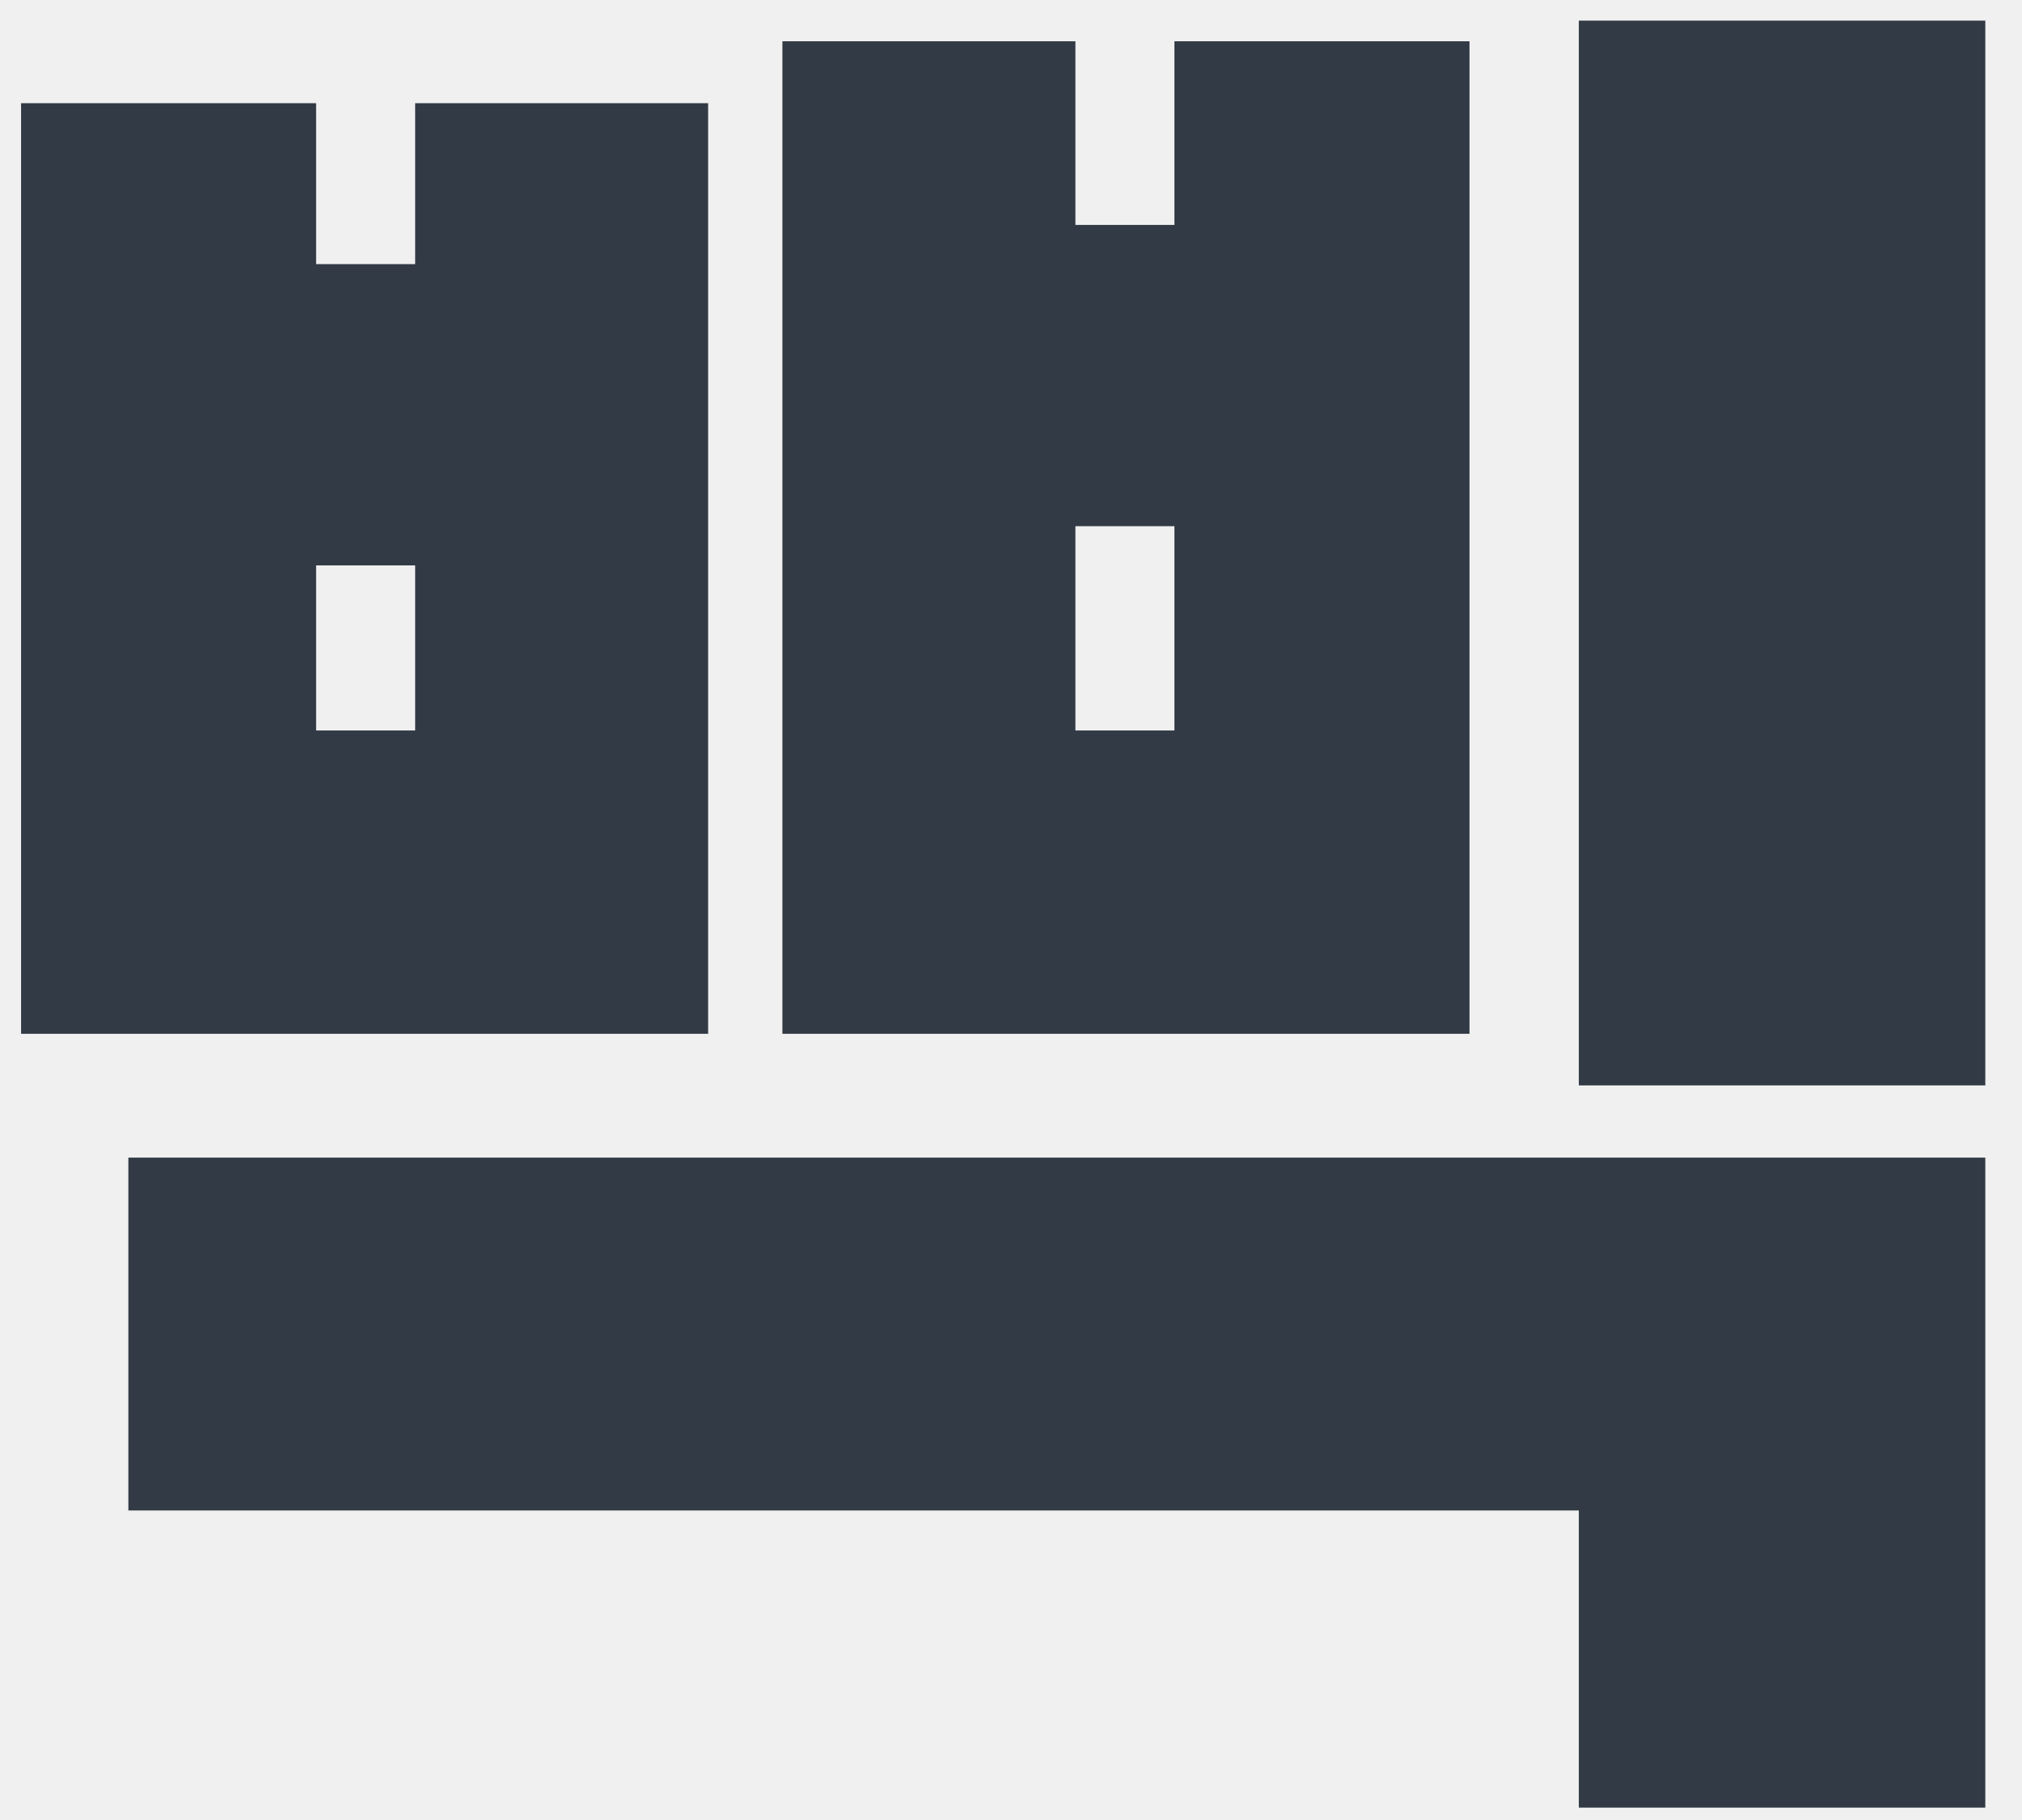
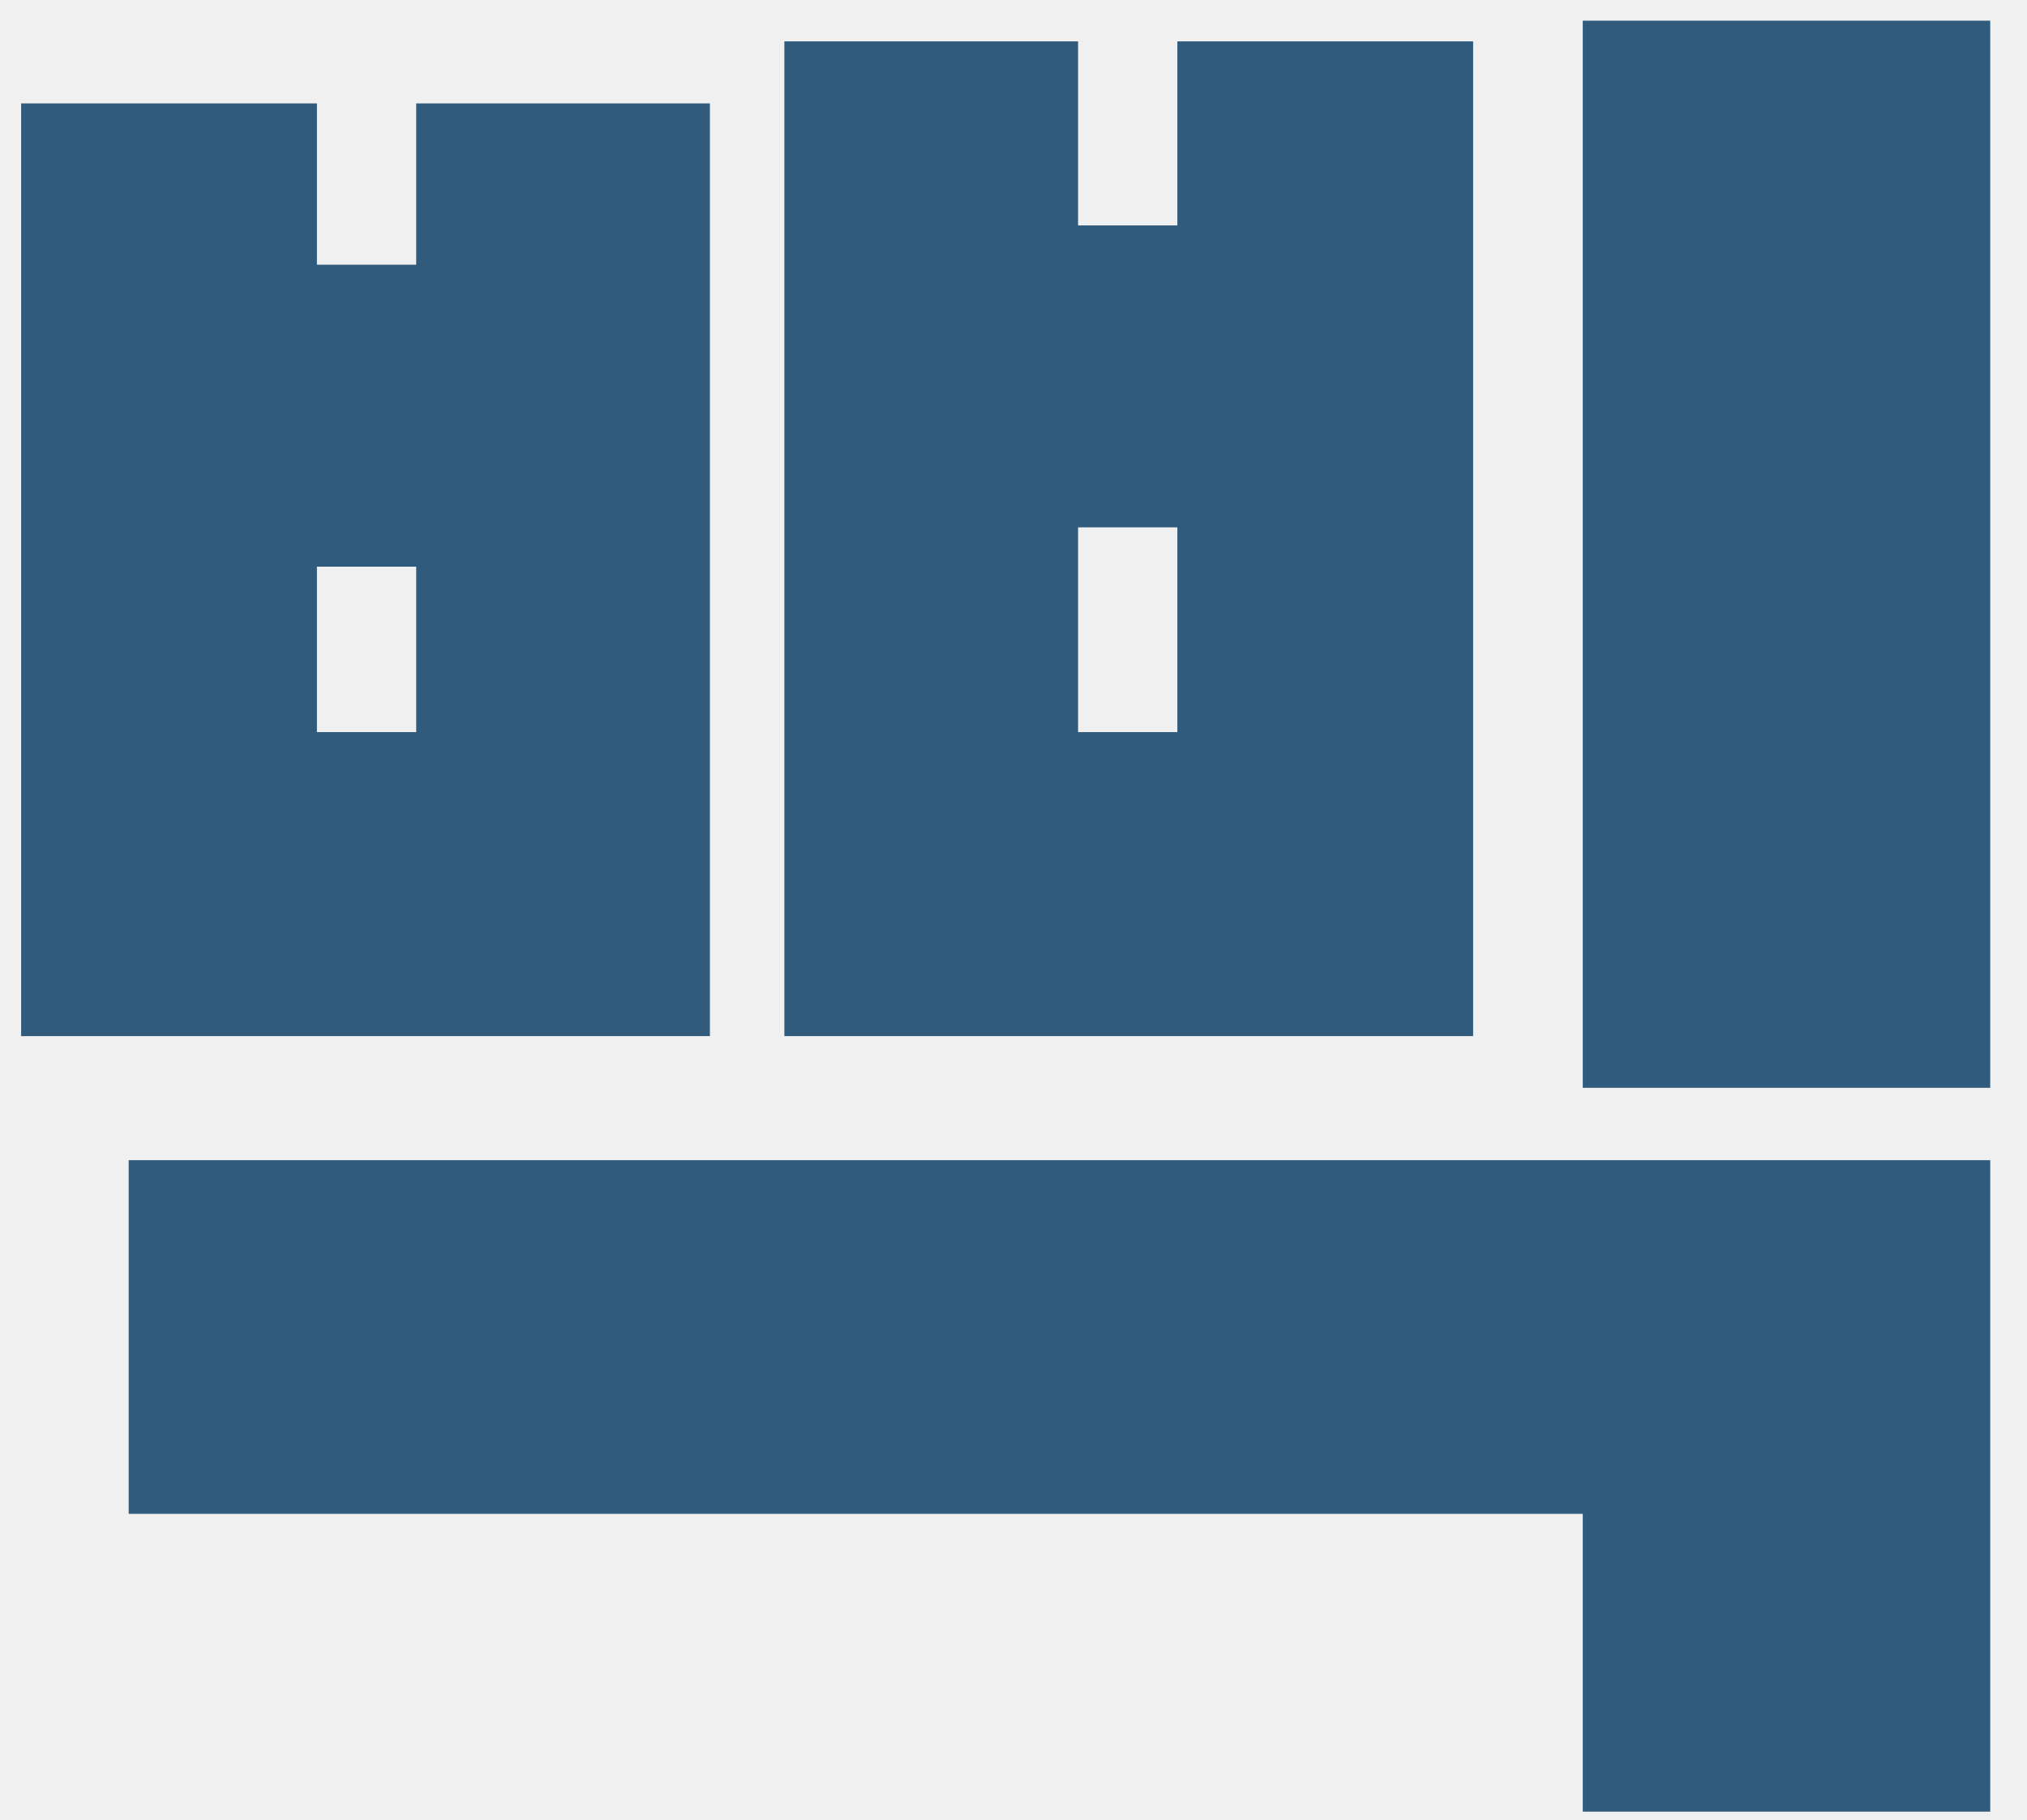
- <svg xmlns="http://www.w3.org/2000/svg" width="80" height="72" viewBox="0 0 80 72" fill="none">
-   <g clip-path="url(#clip0_5805_3828)">
-     <path d="M62.466 71.51V59.755H5.079V45.796H78.548V71.51H62.466ZM46.466 1.633H58.14V40.898H30.956V1.633H42.548V8.898H46.466V1.633ZM12.507 10.449H16.426V4.082H28.017V40.898H0.834V4.082H12.507V10.449ZM78.548 0.816V42.939H62.466V0.816H78.548ZM42.548 28.898H46.466V20.816H42.548V28.898ZM16.426 28.898V22.367H12.507V28.898H16.426Z" fill="#323A45" />
+ <svg xmlns="http://www.w3.org/2000/svg" width="49" height="44" viewBox="0 0 49 44" fill="none">
+   <g clip-path="url(#clip0_6189_30)">
+     <path d="M38.261 43.8V36.6H3.111V28.05H48.111V43.8H38.261ZM28.461 1H35.611V25.05H18.961V1H26.061V5.45H28.461V1ZM7.661 6.4H10.061V2.5H17.161V25.05H0.511V2.5H7.661V6.4ZM48.111 0.5V26.3H38.261V0.5H48.111ZM26.061 17.7H28.461V12.75H26.061V17.7ZM10.061 17.7V13.7H7.661V17.7H10.061Z" fill="#305B7D" />
  </g>
  <defs>
-     <clipPath id="clip0_5805_3828">
-       <rect width="80" height="71.837" fill="white" />
+     <clipPath id="clip0_6189_30">
+       <rect width="49" height="44" fill="white" />
    </clipPath>
  </defs>
</svg>
